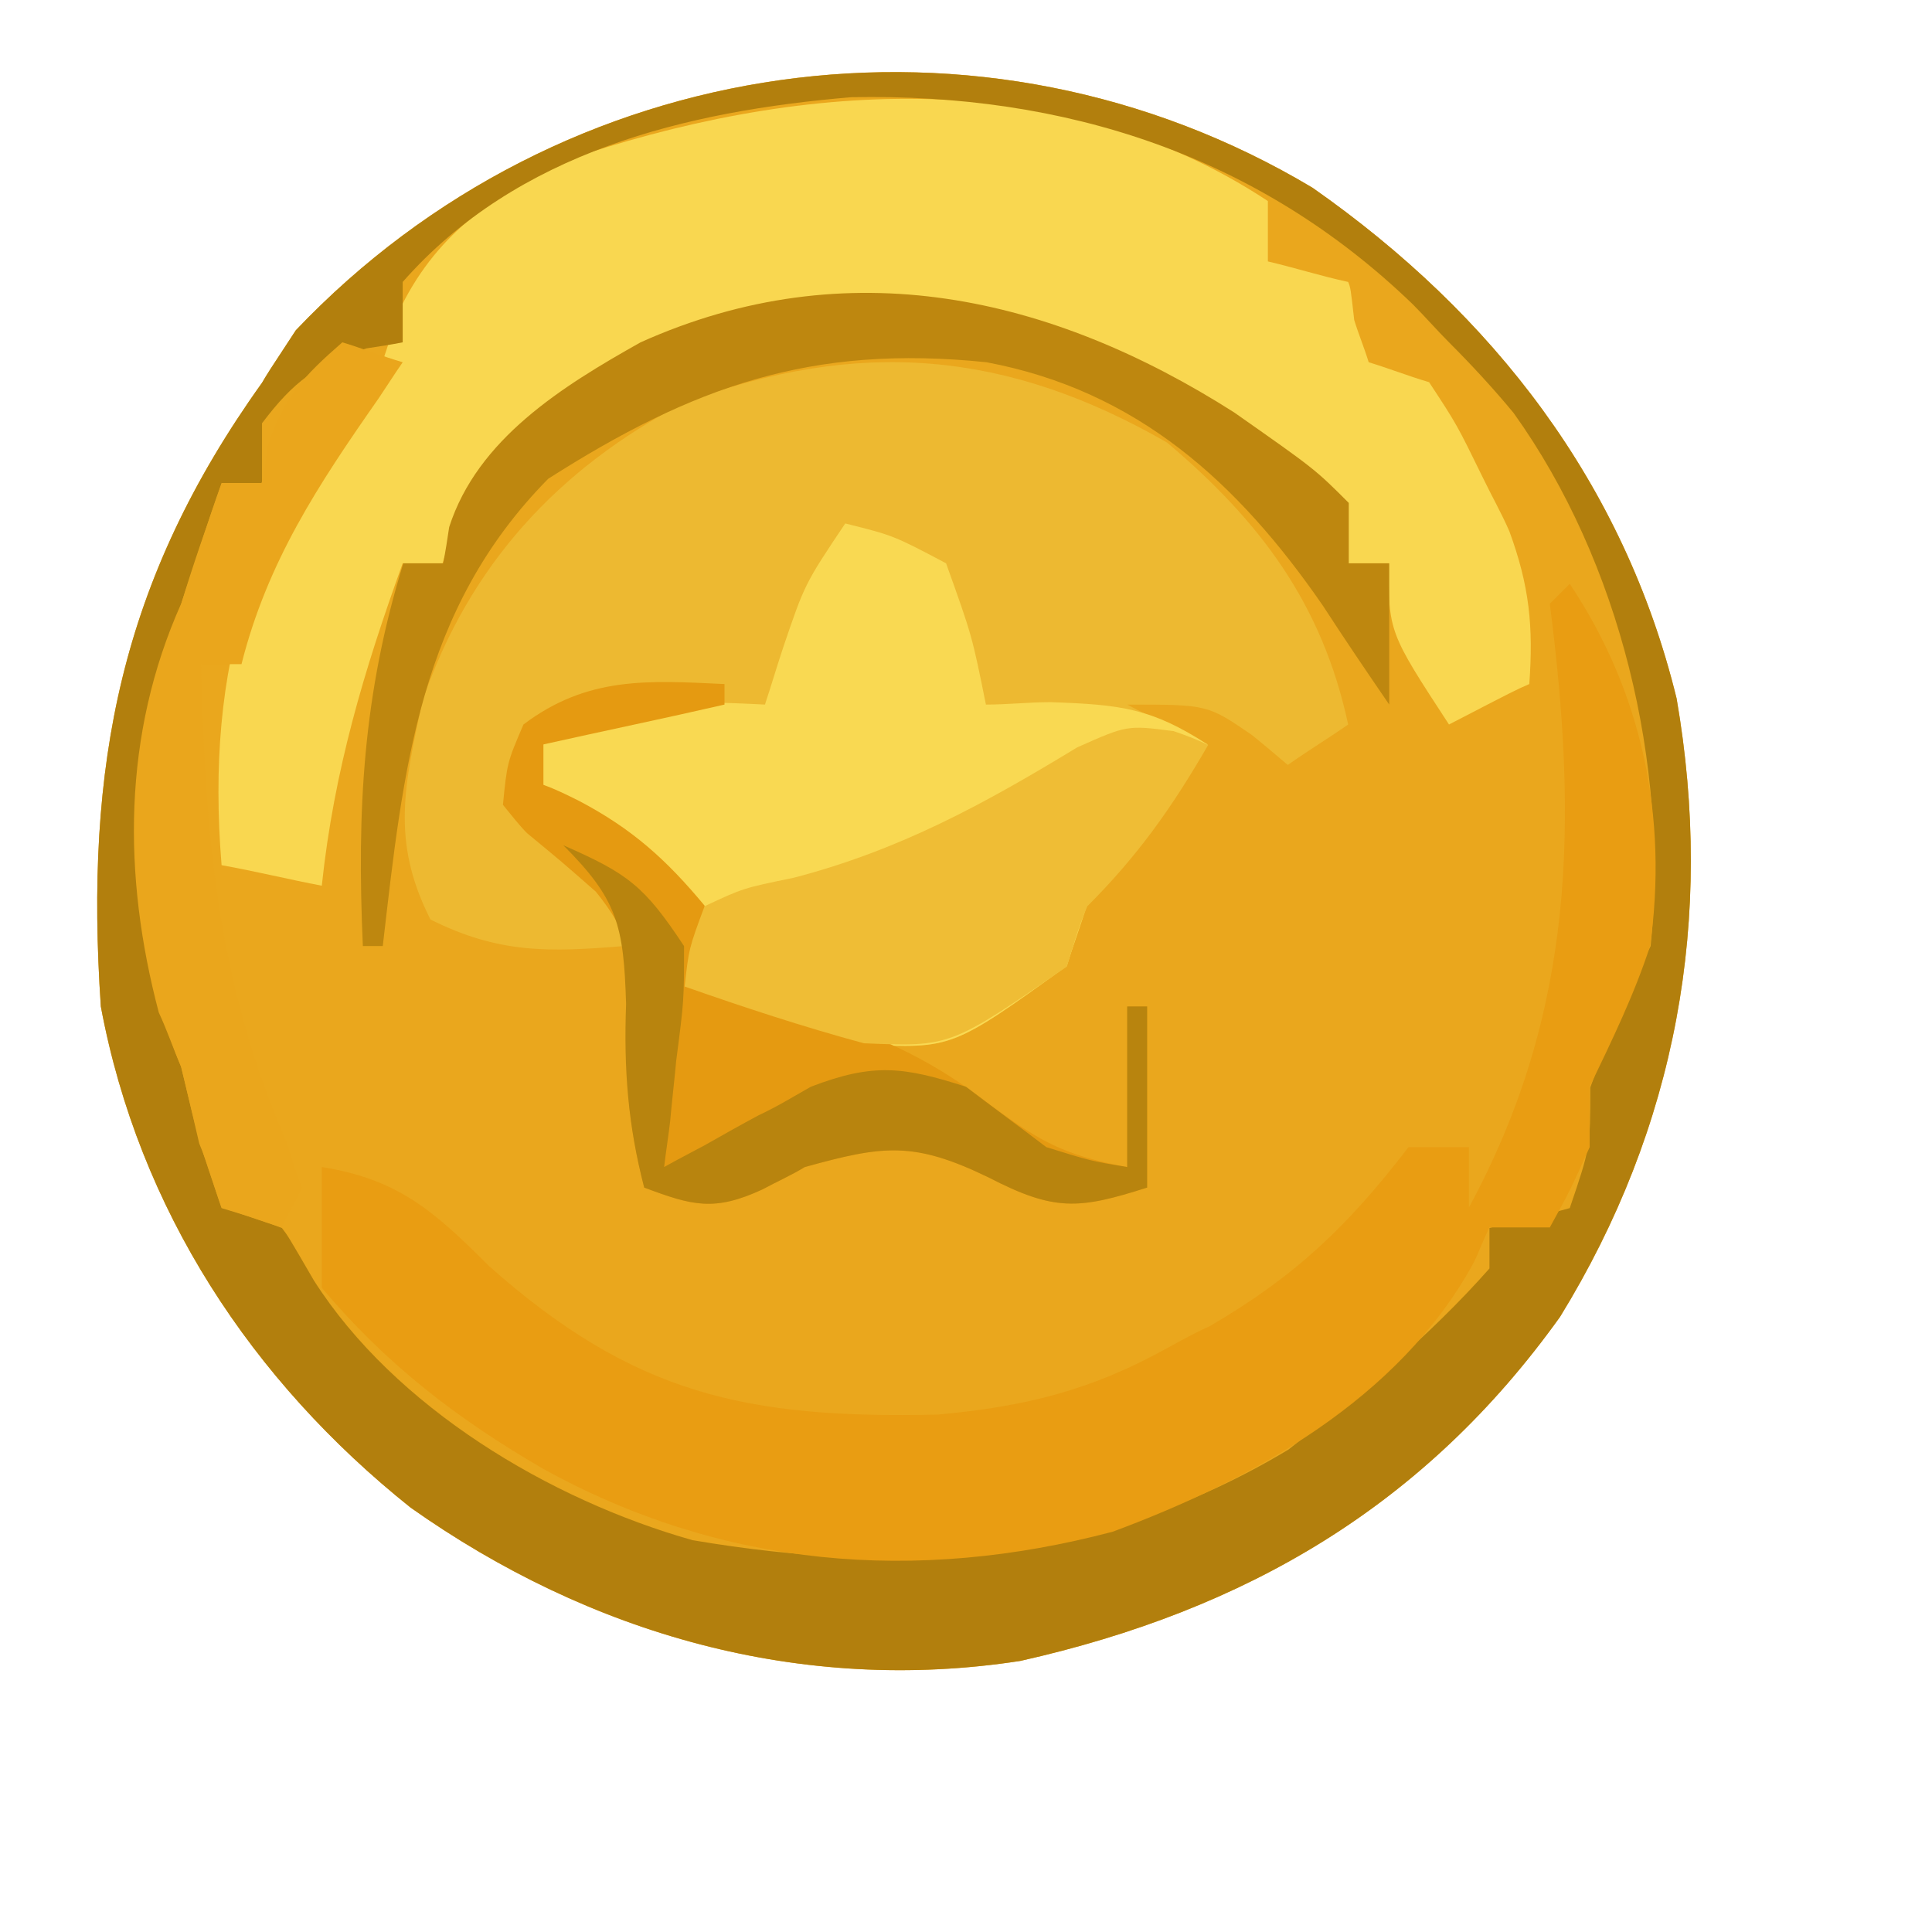
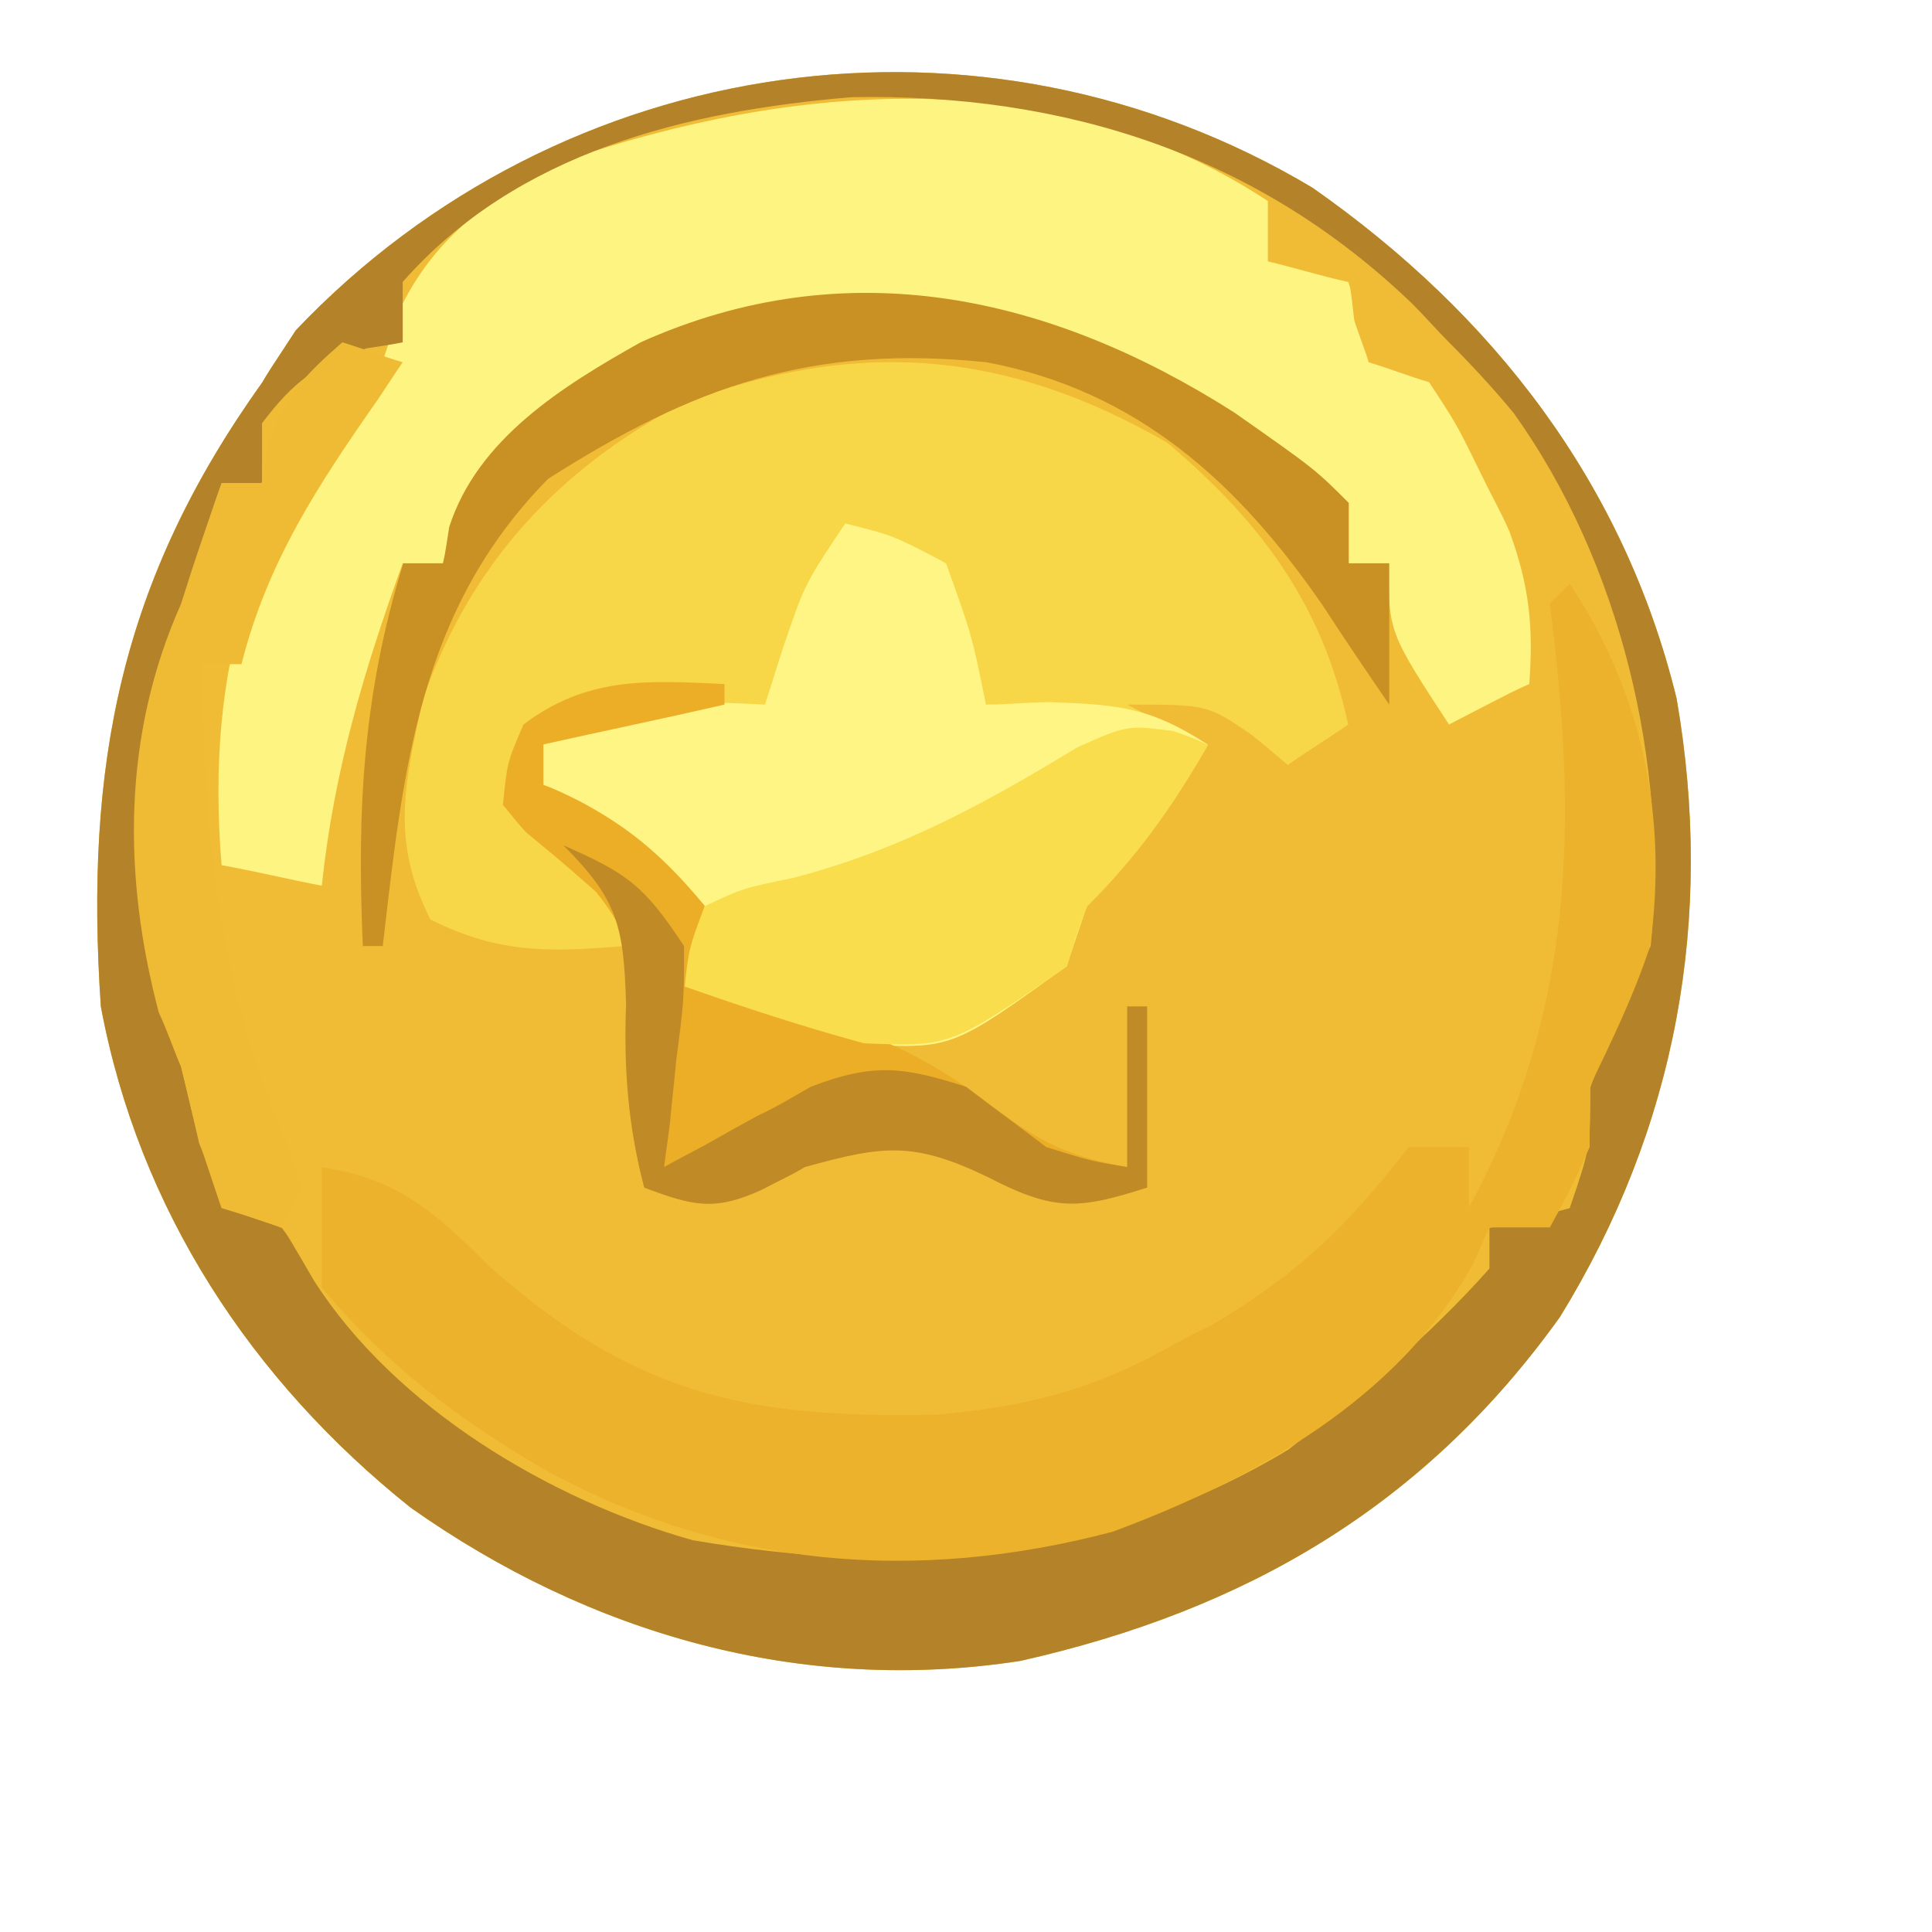
<svg xmlns="http://www.w3.org/2000/svg" width="32" height="32" viewBox="0 0 32 32">
-   <path fill="#EAA71D" d="M21.74 3.11C24.74 5.21 26.9 8.01 27.77 11.57C28.4 15.21 27.77 18.67 25.84 21.81C23.6 24.94 20.64 26.67 16.9 27.51C13.27 28.07 9.77 27.07 6.8 24.97C4.17 22.87 2.3 20.04 1.67 16.67C1.4 12.67 2 9.61 4.34 6.34C4.44 6.17 4.44 6.17 4.9 5.47C9.3 0.84 16.27 -0.16 21.74 3.11Z" />
-   <path fill="#EDB931" d="M19.33 7.33C20.87 8.63 21.9 10 22.33 12C22 12.23 21.67 12.43 21.33 12.67C21.13 12.5 20.93 12.33 20.73 12.17C20 11.67 20 11.67 18.67 11.67C19.1 11.9 19.53 12.1 20 12.33C19.4 13.37 18.83 14.17 18 15C17.93 15.17 17.93 15.17 17.67 16C15.77 17.37 15.77 17.37 14.3 17.3C13.3 17 12.33 16.7 11.33 16.33C11.33 16.1 11.3 15.87 11.3 15.6C10.87 14.27 10.1 13.87 9 13C9 12.77 9 12.57 9 12.33C9.33 12.1 9.67 11.9 10 11.67C9.77 11.77 9.77 11.77 8.67 12.33C8.83 13.6 9.43 14.13 10.33 15C10.33 15.23 10.33 15.43 10.33 15.67C9.1 15.77 8.27 15.8 7.13 15.23C6.47 13.93 6.7 13 7 11.6C7.77 9.37 9.23 7.77 11.33 6.67C14.23 5.6 16.67 5.8 19.33 7.33Z" />
-   <path fill="#F9D750" d="M21 3.33C21 3.67 21 4 21 4.33C21.43 4.43 21.87 4.57 22.33 4.67C22.37 4.77 22.37 4.77 22.43 5.3C22.5 5.53 22.6 5.77 22.67 6C23 6.1 23.33 6.23 23.67 6.33C24.13 7.03 24.13 7.03 24.57 7.93C24.7 8.2 24.87 8.5 25 8.8C25.33 9.7 25.4 10.37 25.33 11.33C25.1 11.43 25.1 11.43 24 12C23 10.47 23 10.47 23 9.33C22.77 9.33 22.57 9.33 22.33 9.33C22.27 9.17 22.27 9.17 22 8.33C19.03 5.83 16.5 5 12.67 5.33C10.67 5.73 9.03 6.8 7.67 8.33C7.57 8.67 7.43 9 7.33 9.33C7.1 9.33 6.9 9.33 6.67 9.33C6.03 11.1 5.53 12.77 5.33 14.67C4.8 14.57 4.23 14.43 3.67 14.33C3.4 11.03 4.17 8.53 6.33 6C6.43 5.73 6.5 5.47 6.6 5.17C7.2 3.9 8.13 3.27 9.33 2.67C13.13 1.37 17.47 1 21 3.33Z" />
-   <path fill="#B27F0D" d="M21.74 3.11C24.74 5.21 26.9 8.01 27.77 11.57C28.4 15.21 27.77 18.67 25.84 21.81C23.6 24.94 20.64 26.67 16.9 27.51C13.27 28.07 9.77 27.07 6.8 24.97C4.17 22.87 2.3 20.04 1.67 16.67C1.4 12.67 2 9.61 4.34 6.34C4.44 6.17 4.44 6.17 4.9 5.47C9.3 0.84 16.27 -0.16 21.74 3.11ZM6.67 4.67C6.67 5.01 6.67 5.34 6.67 5.67C6.47 5.71 6.27 5.74 6.07 5.77C5.24 6.04 4.87 6.31 4.34 7.01C4.34 7.34 4.34 7.67 4.34 8.01C4.1 8.01 3.9 8.01 3.67 8.01C3.44 8.67 3.2 9.34 3 10.01C2.87 10.37 2.77 10.71 2.64 11.07C2.1 13.37 2.1 15.47 3 17.67C3.1 18.07 3.2 18.51 3.3 18.94C3.44 19.27 3.54 19.64 3.67 20.01C4 20.11 4.34 20.21 4.67 20.34C4.77 20.47 4.77 20.47 5.2 21.21C6.54 23.31 9.1 24.84 11.47 25.51C15 26.11 18.24 25.87 21.34 24.01C22.54 23.07 23.67 22.14 24.67 21.01C24.67 20.77 24.67 20.57 24.67 20.34C24.77 20.31 24.77 20.31 25.3 20.24C25.54 20.14 25.77 20.07 26 20.01C26.34 19.01 26.34 19.01 26.34 18.01C26.64 17.21 26.94 16.44 27.34 15.67C27.64 12.67 26.84 9.31 25.07 6.84C24.74 6.44 24.37 6.04 24 5.67C23.8 5.47 23.6 5.24 23.4 5.04C20.84 2.57 17.64 1.54 14.1 1.61C11.37 1.84 8.57 2.51 6.67 4.67Z" />
-   <path fill="#E99D12" d="M26 9.67C27.2 11.47 27.63 13.53 27.33 15.67C27.07 16.47 26.7 17.23 26.33 18C26.33 18.33 26.33 18.67 26.33 19C26 19.73 26 19.73 25.67 20.33C25.33 20.33 25 20.33 24.67 20.33C24.57 20.53 24.5 20.73 24.4 20.93C23.17 23.17 20.77 24.5 18.43 25.37C15.17 26.23 11.97 25.97 9 24.33C7.57 23.5 6.4 22.6 5.33 21.33C5.33 20.67 5.33 20 5.33 19.33C6.6 19.53 7.2 20.07 8.1 20.97C10.5 23.1 12.37 23.5 15.53 23.43C16.97 23.3 18.07 23.03 19.33 22.33C19.57 22.2 19.8 22.07 20.03 21.97C21.47 21.13 22.33 20.3 23.33 19C23.67 19 24 19 24.33 19C24.33 19.33 24.33 19.67 24.33 20C26.1 16.73 26.13 13.6 25.67 10C25.77 9.9 25.9 9.77 26 9.67Z" />
-   <path fill="#F9D952" d="M14 8.67C14.8 8.87 14.8 8.87 15.67 9.33C16.1 10.53 16.1 10.53 16.33 11.67C16.7 11.67 17.03 11.63 17.4 11.63C18.57 11.67 19.07 11.73 20 12.33C19.4 13.37 18.83 14.17 18 15C17.9 15.33 17.77 15.67 17.67 16C15.77 17.37 15.77 17.37 14.3 17.3C13.3 17 12.33 16.7 11.33 16.33C11.33 16.1 11.3 15.87 11.3 15.6C10.87 14.27 10.1 13.87 9 13C9 12.77 9 12.57 9 12.33C10.2 11.57 11.27 11.6 12.67 11.67C12.77 11.37 12.87 11.03 12.97 10.73C13.33 9.67 13.33 9.67 14 8.67Z" />
-   <path fill="#E59A11" d="M12 11.33C12 11.43 12 11.57 12 11.67C11 11.9 10.03 12.1 9 12.33C9 12.57 9 12.77 9 13C9.2 13.07 9.4 13.17 9.6 13.27C10.47 13.73 11.03 14.23 11.67 15C11.7 15.23 11.73 15.43 11.8 15.67C11.87 15.9 11.93 16.1 12 16.33C12.6 16.63 12.6 16.63 13.37 16.8C14.5 17.13 15.33 17.5 16.27 18.2C17.2 18.9 17.6 19.13 18.67 19.33C18.67 18.47 18.67 17.57 18.67 16.67C18.77 16.67 18.9 16.67 19 16.67C19 17.67 19 18.63 19 19.67C17.87 20.03 17.47 20.07 16.37 19.5C15.13 18.9 14.63 18.97 13.33 19.33C13.1 19.47 12.87 19.57 12.63 19.7C11.83 20.07 11.47 19.97 10.67 19.67C10.4 18.6 10.33 17.8 10.43 16.7C10.47 15.8 10.43 15.47 9.87 14.77C9.3 14.27 9.3 14.27 8.73 13.8C8.6 13.67 8.47 13.5 8.33 13.33C8.4 12.63 8.4 12.63 8.67 12C9.73 11.2 10.73 11.27 12 11.33Z" />
-   <path fill="#EFBD35" d="M19.44 12.11C19.64 12.18 19.81 12.24 20.01 12.34C19.41 13.38 18.84 14.18 18.01 15.01C17.87 15.34 17.77 15.68 17.67 16.01C15.74 17.34 15.74 17.34 14.31 17.28C13.31 17.01 12.31 16.68 11.34 16.34C11.41 15.71 11.41 15.71 11.67 15.01C12.31 14.71 12.31 14.71 13.14 14.54C14.91 14.08 16.31 13.31 17.84 12.38C18.67 12.01 18.67 12.01 19.44 12.11Z" />
-   <path fill="#BE870F" d="M20.44 6.83C21.78 7.77 21.78 7.77 22.34 8.33C22.34 8.67 22.34 9 22.34 9.33C22.54 9.33 22.78 9.33 23.01 9.33C23.01 10.1 23.01 10.87 23.01 11.67C22.64 11.13 22.28 10.6 21.91 10.03C20.51 8 18.84 6.47 16.34 6C13.44 5.7 11.48 6.4 9.08 7.93C6.94 10.1 6.68 12.73 6.34 15.67C6.21 15.67 6.11 15.67 6.01 15.67C5.91 13.43 6.01 11.5 6.68 9.33C6.88 9.33 7.11 9.33 7.34 9.33C7.38 9.13 7.41 8.93 7.44 8.73C7.91 7.27 9.31 6.4 10.61 5.67C14.04 4.13 17.41 4.9 20.44 6.83Z" />
-   <path fill="#EAA61C" d="M5.67 5.67C6 5.77 6.33 5.9 6.67 6C6.6 6.1 6.6 6.1 6.27 6.6C5.27 8.03 4.43 9.3 4 11C3.77 11 3.57 11 3.33 11C3.4 13.9 3.6 16.3 4.77 18.97C4.83 19.2 4.9 19.43 5 19.67C4.9 19.9 4.77 20.1 4.67 20.33C4.33 20.23 4 20.1 3.67 20C3.3 18.93 3.3 18.93 3 17.67C2.87 17.37 2.77 17.07 2.63 16.77C2.03 14.5 2.03 12.17 3 10C3.23 9.33 3.43 8.67 3.67 8C3.9 8 4.1 8 4.33 8C4.37 7.9 4.37 7.9 4.43 7.4C4.7 6.57 5.03 6.23 5.67 5.67Z" />
-   <path fill="#B8840E" d="M9.33 14C10.4 14.47 10.67 14.67 11.33 15.67C11.33 16.57 11.33 16.57 11.2 17.57C11.17 17.9 11.13 18.23 11.1 18.57C11.07 18.83 11.03 19.07 11 19.33C11.23 19.2 11.43 19.1 11.67 18.97C11.97 18.8 12.27 18.63 12.57 18.47C12.87 18.33 13.13 18.17 13.43 18C14.47 17.6 14.97 17.67 16 18C16.43 18.33 16.9 18.67 17.33 19C18.07 19.23 18.07 19.23 18.67 19.33C18.67 18.47 18.67 17.57 18.67 16.67C18.77 16.67 18.9 16.67 19 16.67C19 17.67 19 18.63 19 19.67C17.87 20.03 17.47 20.07 16.37 19.5C15.13 18.9 14.63 18.97 13.33 19.33C13.1 19.47 12.87 19.57 12.63 19.7C11.83 20.07 11.47 19.97 10.67 19.67C10.4 18.63 10.33 17.7 10.37 16.63C10.33 15.33 10.23 14.9 9.33 14Z" />
+   <path fill="#F0BC36" d="M21.74 3.11C24.74 5.21 26.9 8.01 27.77 11.57C28.4 15.21 27.77 18.67 25.84 21.81C23.6 24.94 20.64 26.67 16.9 27.51C13.27 28.07 9.77 27.07 6.8 24.97C4.17 22.87 2.3 20.04 1.67 16.67C1.4 12.67 2 9.61 4.34 6.34C4.44 6.17 4.44 6.17 4.9 5.47C9.3 0.84 16.27 -0.16 21.74 3.11Z" />
+   <path fill="#F7D748" d="M19.33 7.33C20.87 8.63 21.9 10 22.33 12C22 12.23 21.67 12.43 21.33 12.67C21.13 12.5 20.93 12.33 20.73 12.17C20 11.67 20 11.67 18.67 11.67C19.1 11.9 19.53 12.1 20 12.33C19.4 13.37 18.83 14.17 18 15C17.93 15.17 17.93 15.17 17.67 16C15.77 17.37 15.77 17.37 14.3 17.3C13.3 17 12.33 16.7 11.33 16.33C11.33 16.1 11.3 15.87 11.3 15.6C10.87 14.27 10.1 13.87 9 13C9 12.77 9 12.57 9 12.33C9.33 12.1 9.67 11.9 10 11.67C9.77 11.77 9.77 11.77 8.67 12.33C8.83 13.6 9.43 14.13 10.33 15C10.33 15.23 10.33 15.43 10.33 15.67C9.1 15.77 8.27 15.8 7.13 15.23C6.47 13.93 6.7 13 7 11.6C7.77 9.37 9.23 7.77 11.33 6.67C14.23 5.6 16.67 5.8 19.33 7.33Z" />
+   <path fill="#FEF481" d="M21 3.33C21 3.67 21 4 21 4.33C21.43 4.43 21.87 4.57 22.33 4.67C22.37 4.77 22.37 4.77 22.43 5.3C22.5 5.53 22.6 5.77 22.67 6C23 6.1 23.33 6.23 23.67 6.33C24.13 7.03 24.13 7.03 24.57 7.93C24.7 8.2 24.87 8.5 25 8.8C25.33 9.7 25.4 10.37 25.33 11.33C25.1 11.43 25.1 11.43 24 12C23 10.47 23 10.47 23 9.33C22.77 9.33 22.57 9.33 22.33 9.33C22.27 9.17 22.27 9.17 22 8.33C19.03 5.83 16.5 5 12.67 5.33C10.67 5.73 9.03 6.8 7.67 8.33C7.57 8.67 7.43 9 7.33 9.33C7.1 9.33 6.9 9.33 6.67 9.33C6.03 11.1 5.53 12.77 5.33 14.67C4.8 14.57 4.23 14.43 3.67 14.33C3.4 11.03 4.17 8.53 6.33 6C6.43 5.73 6.5 5.47 6.6 5.17C7.2 3.9 8.13 3.27 9.33 2.67C13.13 1.37 17.47 1 21 3.33Z" />
+   <path fill="#B48329" d="M21.74 3.11C24.74 5.21 26.9 8.01 27.77 11.57C28.4 15.21 27.77 18.67 25.84 21.81C23.6 24.94 20.64 26.67 16.9 27.51C13.27 28.07 9.77 27.07 6.8 24.97C4.17 22.87 2.3 20.04 1.67 16.67C1.4 12.67 2 9.61 4.34 6.34C4.44 6.17 4.44 6.17 4.9 5.47C9.3 0.84 16.27 -0.16 21.74 3.11ZM6.67 4.67C6.67 5.01 6.67 5.34 6.67 5.67C6.47 5.71 6.27 5.74 6.07 5.77C5.24 6.04 4.87 6.31 4.34 7.01C4.34 7.34 4.34 7.67 4.34 8.01C4.1 8.01 3.9 8.01 3.67 8.01C3.44 8.67 3.2 9.34 3 10.01C2.87 10.37 2.77 10.71 2.64 11.07C2.1 13.37 2.1 15.47 3 17.67C3.1 18.07 3.2 18.51 3.3 18.94C3.44 19.27 3.54 19.64 3.67 20.01C4 20.11 4.34 20.21 4.67 20.34C4.77 20.47 4.77 20.47 5.2 21.21C6.54 23.31 9.1 24.84 11.47 25.51C15 26.11 18.24 25.87 21.34 24.01C22.54 23.07 23.67 22.14 24.67 21.01C24.67 20.77 24.67 20.57 24.67 20.34C24.77 20.31 24.77 20.31 25.3 20.24C25.54 20.14 25.77 20.07 26 20.01C26.34 19.01 26.34 19.01 26.34 18.01C26.64 17.21 26.94 16.44 27.34 15.67C27.64 12.67 26.84 9.31 25.07 6.84C24.74 6.44 24.37 6.04 24 5.67C23.8 5.47 23.6 5.24 23.4 5.04C20.84 2.57 17.64 1.54 14.1 1.61C11.37 1.84 8.57 2.51 6.67 4.67Z" />
+   <path fill="#EDB22B" d="M26 9.67C27.2 11.47 27.63 13.53 27.33 15.67C27.07 16.47 26.7 17.23 26.33 18C26.33 18.33 26.33 18.67 26.33 19C26 19.73 26 19.73 25.67 20.33C25.33 20.33 25 20.33 24.67 20.33C24.57 20.53 24.5 20.73 24.4 20.93C23.17 23.17 20.77 24.5 18.43 25.37C15.17 26.23 11.97 25.97 9 24.33C7.57 23.5 6.4 22.6 5.33 21.33C5.33 20.67 5.33 20 5.33 19.33C6.6 19.53 7.2 20.07 8.1 20.97C10.5 23.1 12.37 23.5 15.53 23.43C16.97 23.3 18.07 23.03 19.33 22.33C19.57 22.2 19.8 22.07 20.03 21.97C21.47 21.13 22.33 20.3 23.33 19C23.67 19 24 19 24.33 19C24.33 19.33 24.33 19.67 24.33 20C26.1 16.73 26.13 13.6 25.67 10C25.77 9.9 25.9 9.77 26 9.67Z" />
+   <path fill="#FEF585" d="M14 8.67C14.8 8.87 14.8 8.87 15.67 9.33C16.1 10.53 16.1 10.53 16.33 11.67C16.7 11.67 17.03 11.63 17.4 11.63C18.57 11.67 19.07 11.73 20 12.33C19.4 13.37 18.83 14.17 18 15C17.9 15.33 17.77 15.67 17.67 16C15.77 17.37 15.77 17.37 14.3 17.3C13.3 17 12.33 16.7 11.33 16.33C11.33 16.1 11.3 15.87 11.3 15.6C10.87 14.27 10.1 13.87 9 13C9 12.77 9 12.57 9 12.33C10.2 11.57 11.27 11.6 12.67 11.67C12.77 11.37 12.87 11.03 12.97 10.73C13.33 9.67 13.33 9.67 14 8.67Z" />
+   <path fill="#ECAE27" d="M12 11.33C12 11.43 12 11.57 12 11.67C11 11.9 10.03 12.1 9 12.33C9 12.57 9 12.77 9 13C9.2 13.07 9.4 13.17 9.6 13.27C10.47 13.73 11.03 14.23 11.67 15C11.7 15.23 11.73 15.43 11.8 15.67C11.87 15.9 11.93 16.1 12 16.33C12.6 16.63 12.6 16.63 13.37 16.8C14.5 17.13 15.33 17.5 16.27 18.2C17.2 18.9 17.6 19.13 18.67 19.33C18.67 18.47 18.67 17.57 18.67 16.67C18.77 16.67 18.9 16.67 19 16.67C19 17.67 19 18.63 19 19.67C17.87 20.03 17.47 20.07 16.37 19.5C15.13 18.9 14.63 18.97 13.33 19.33C13.1 19.47 12.87 19.57 12.63 19.7C11.83 20.07 11.47 19.97 10.67 19.67C10.4 18.6 10.33 17.8 10.43 16.7C10.47 15.8 10.43 15.47 9.87 14.77C9.3 14.27 9.3 14.27 8.73 13.8C8.6 13.67 8.47 13.5 8.33 13.33C8.4 12.63 8.4 12.63 8.67 12C9.73 11.2 10.73 11.27 12 11.33Z" />
+   <path fill="#F9DD4C" d="M19.44 12.11C19.64 12.18 19.81 12.24 20.01 12.34C19.41 13.38 18.84 14.18 18.01 15.01C17.87 15.34 17.77 15.68 17.67 16.01C15.74 17.34 15.74 17.34 14.31 17.28C13.31 17.01 12.31 16.68 11.34 16.34C11.41 15.71 11.41 15.71 11.67 15.01C12.31 14.71 12.31 14.71 13.14 14.54C14.91 14.08 16.31 13.31 17.84 12.38C18.67 12.01 18.67 12.01 19.44 12.11Z" />
+   <path fill="#C99023" d="M20.44 6.83C21.78 7.77 21.78 7.77 22.34 8.33C22.34 8.67 22.34 9 22.34 9.33C22.54 9.33 22.78 9.33 23.01 9.33C23.01 10.1 23.01 10.87 23.01 11.67C22.64 11.13 22.28 10.6 21.91 10.03C20.51 8 18.84 6.47 16.34 6C13.44 5.7 11.48 6.4 9.08 7.93C6.94 10.1 6.68 12.73 6.34 15.67C6.21 15.67 6.11 15.67 6.01 15.67C5.91 13.43 6.01 11.5 6.68 9.33C6.88 9.33 7.11 9.33 7.34 9.33C7.38 9.13 7.41 8.93 7.44 8.73C7.91 7.27 9.31 6.4 10.61 5.67C14.04 4.13 17.41 4.9 20.44 6.83Z" />
+   <path fill="#EFBB35" d="M5.67 5.67C6 5.77 6.33 5.9 6.67 6C6.6 6.1 6.6 6.1 6.27 6.6C5.27 8.03 4.43 9.3 4 11C3.77 11 3.57 11 3.33 11C3.4 13.9 3.6 16.3 4.77 18.97C4.83 19.2 4.9 19.43 5 19.67C4.9 19.9 4.77 20.1 4.67 20.33C4.33 20.23 4 20.1 3.67 20C3.3 18.93 3.3 18.93 3 17.67C2.87 17.37 2.77 17.07 2.63 16.77C2.03 14.5 2.03 12.17 3 10C3.23 9.33 3.43 8.67 3.67 8C3.9 8 4.1 8 4.33 8C4.37 7.9 4.37 7.9 4.43 7.4C4.7 6.57 5.03 6.23 5.67 5.67Z" />
+   <path fill="#C08A26" d="M9.33 14C10.4 14.47 10.67 14.67 11.33 15.67C11.33 16.57 11.33 16.57 11.2 17.57C11.17 17.9 11.13 18.23 11.1 18.57C11.07 18.83 11.03 19.07 11 19.33C11.23 19.2 11.43 19.1 11.67 18.97C11.97 18.8 12.27 18.63 12.57 18.47C12.87 18.33 13.13 18.17 13.43 18C14.47 17.6 14.97 17.67 16 18C16.43 18.33 16.9 18.67 17.33 19C18.07 19.23 18.07 19.23 18.67 19.33C18.67 18.47 18.67 17.57 18.67 16.67C18.77 16.67 18.9 16.67 19 16.67C19 17.67 19 18.63 19 19.67C17.87 20.03 17.47 20.07 16.37 19.5C15.13 18.9 14.63 18.97 13.33 19.33C13.1 19.47 12.87 19.57 12.63 19.7C11.83 20.07 11.47 19.97 10.67 19.67C10.4 18.63 10.33 17.7 10.37 16.63C10.33 15.33 10.23 14.9 9.33 14Z" />
</svg>
